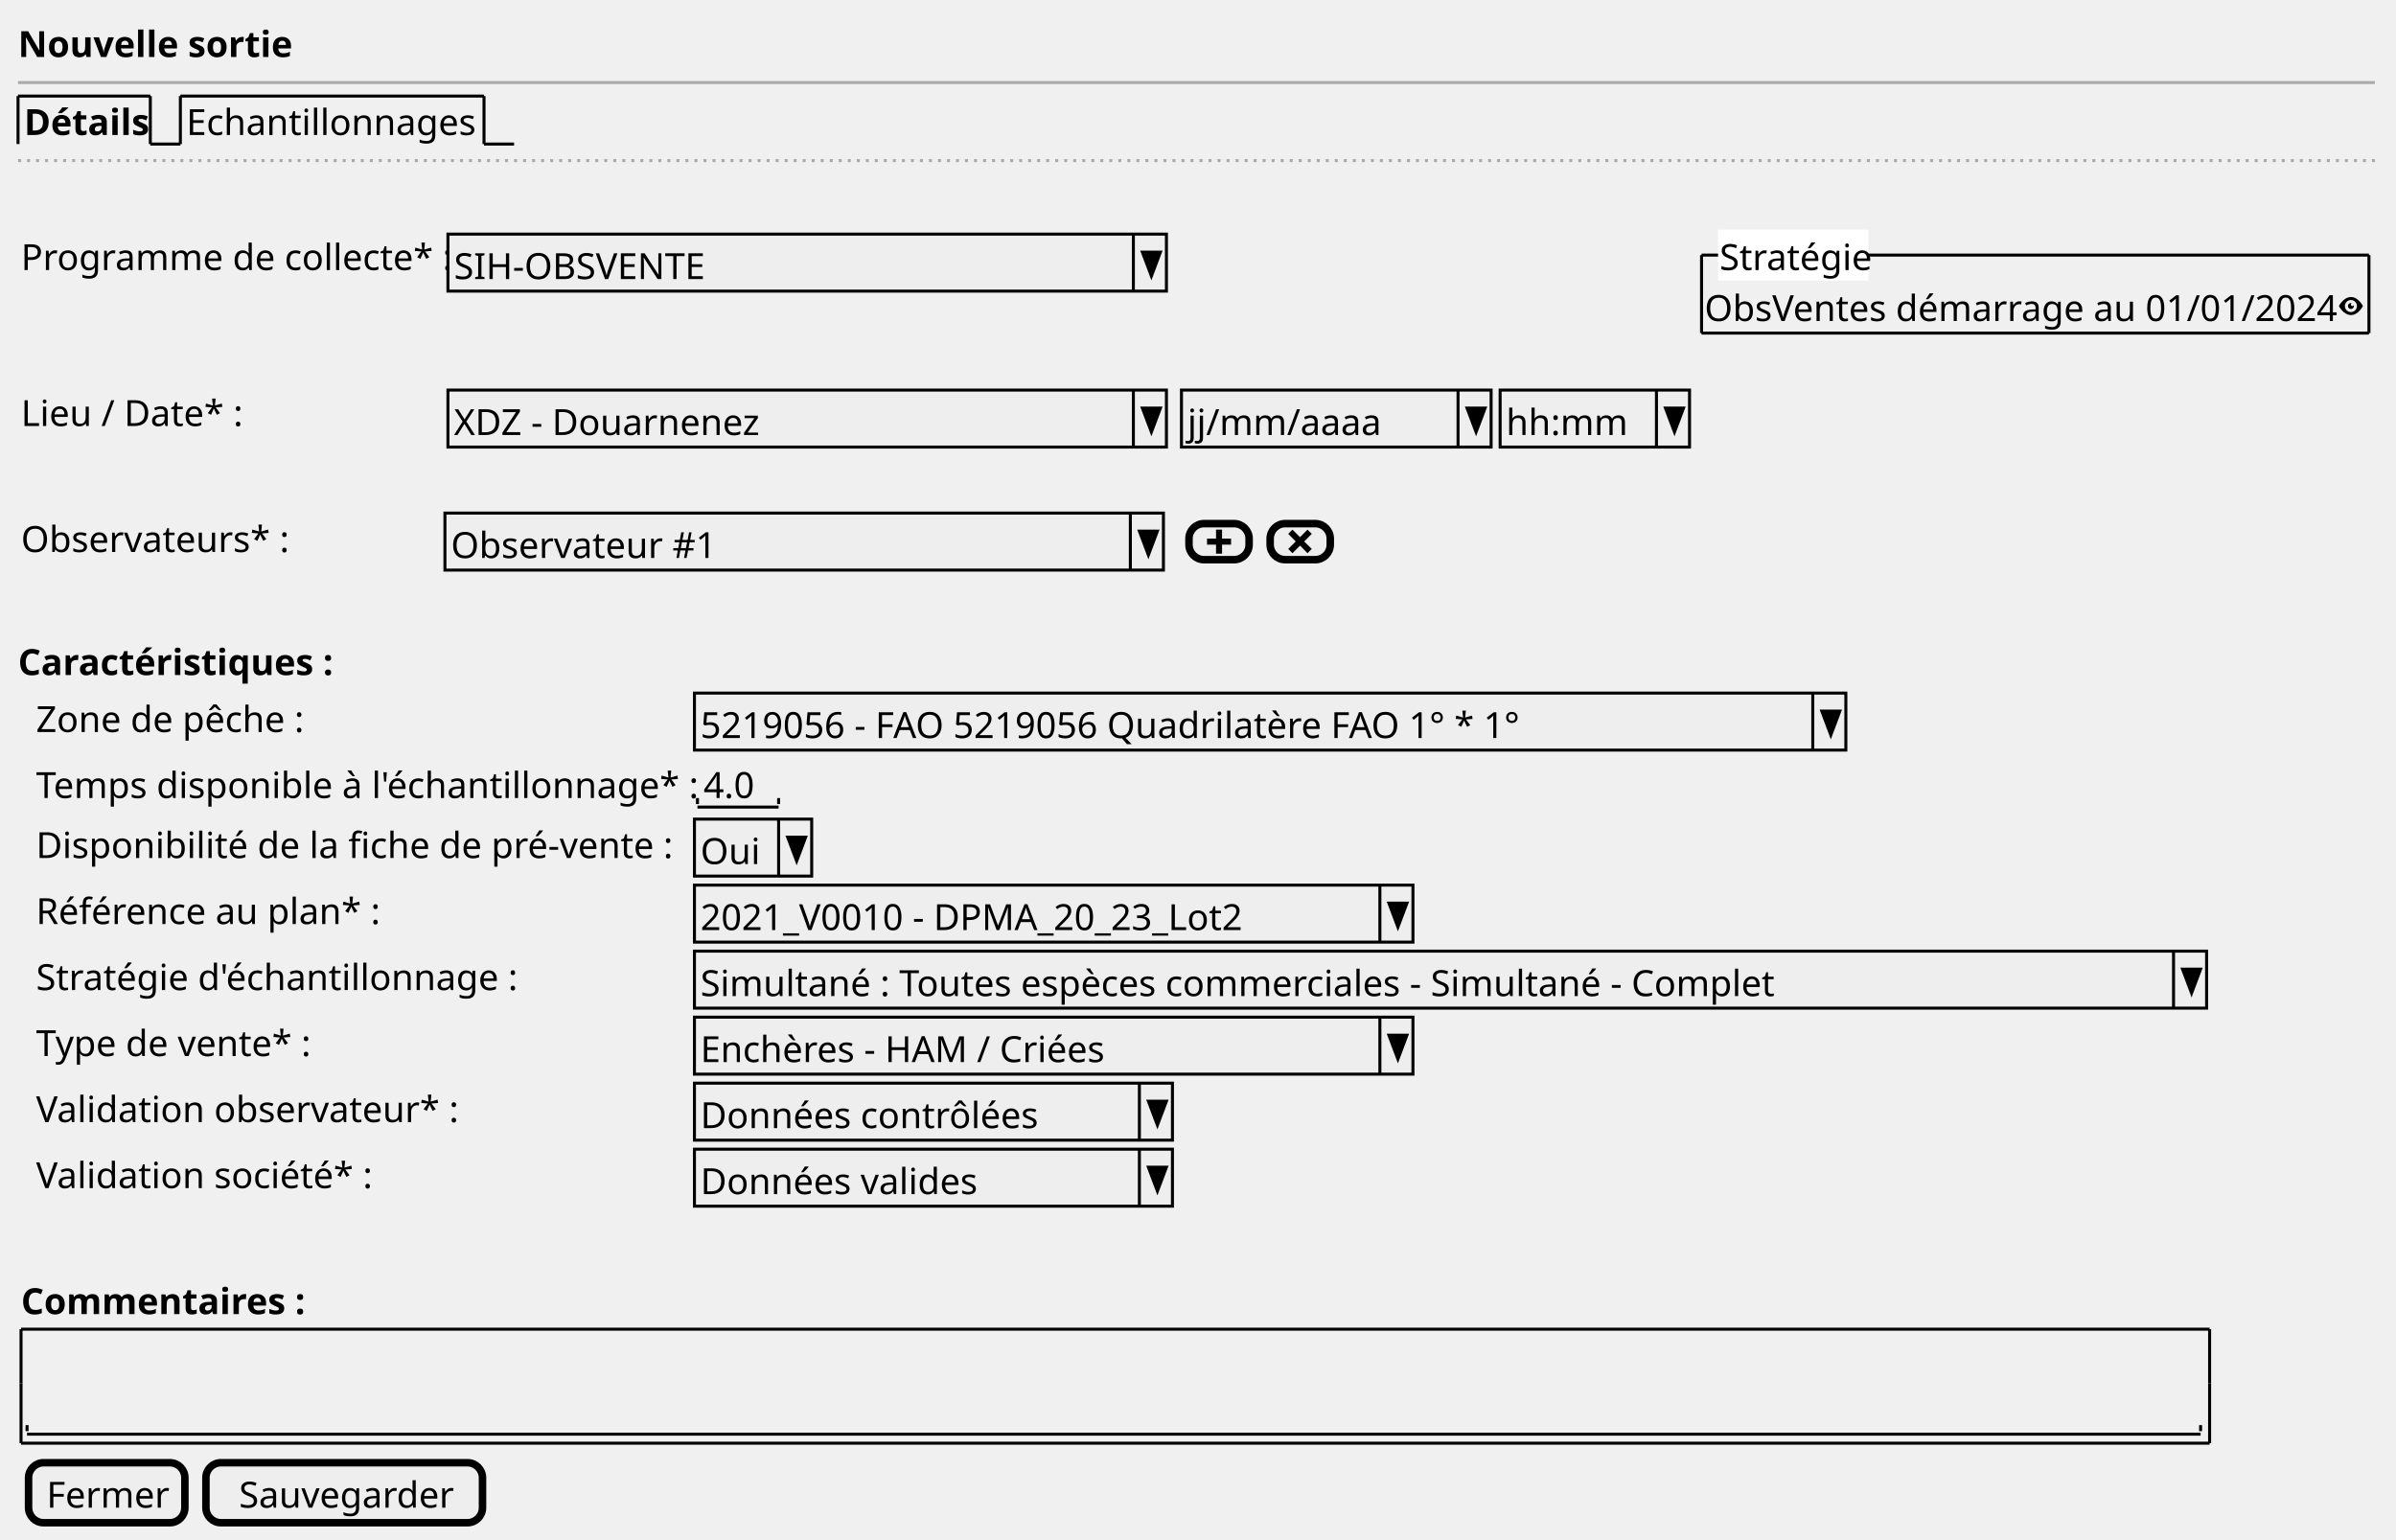
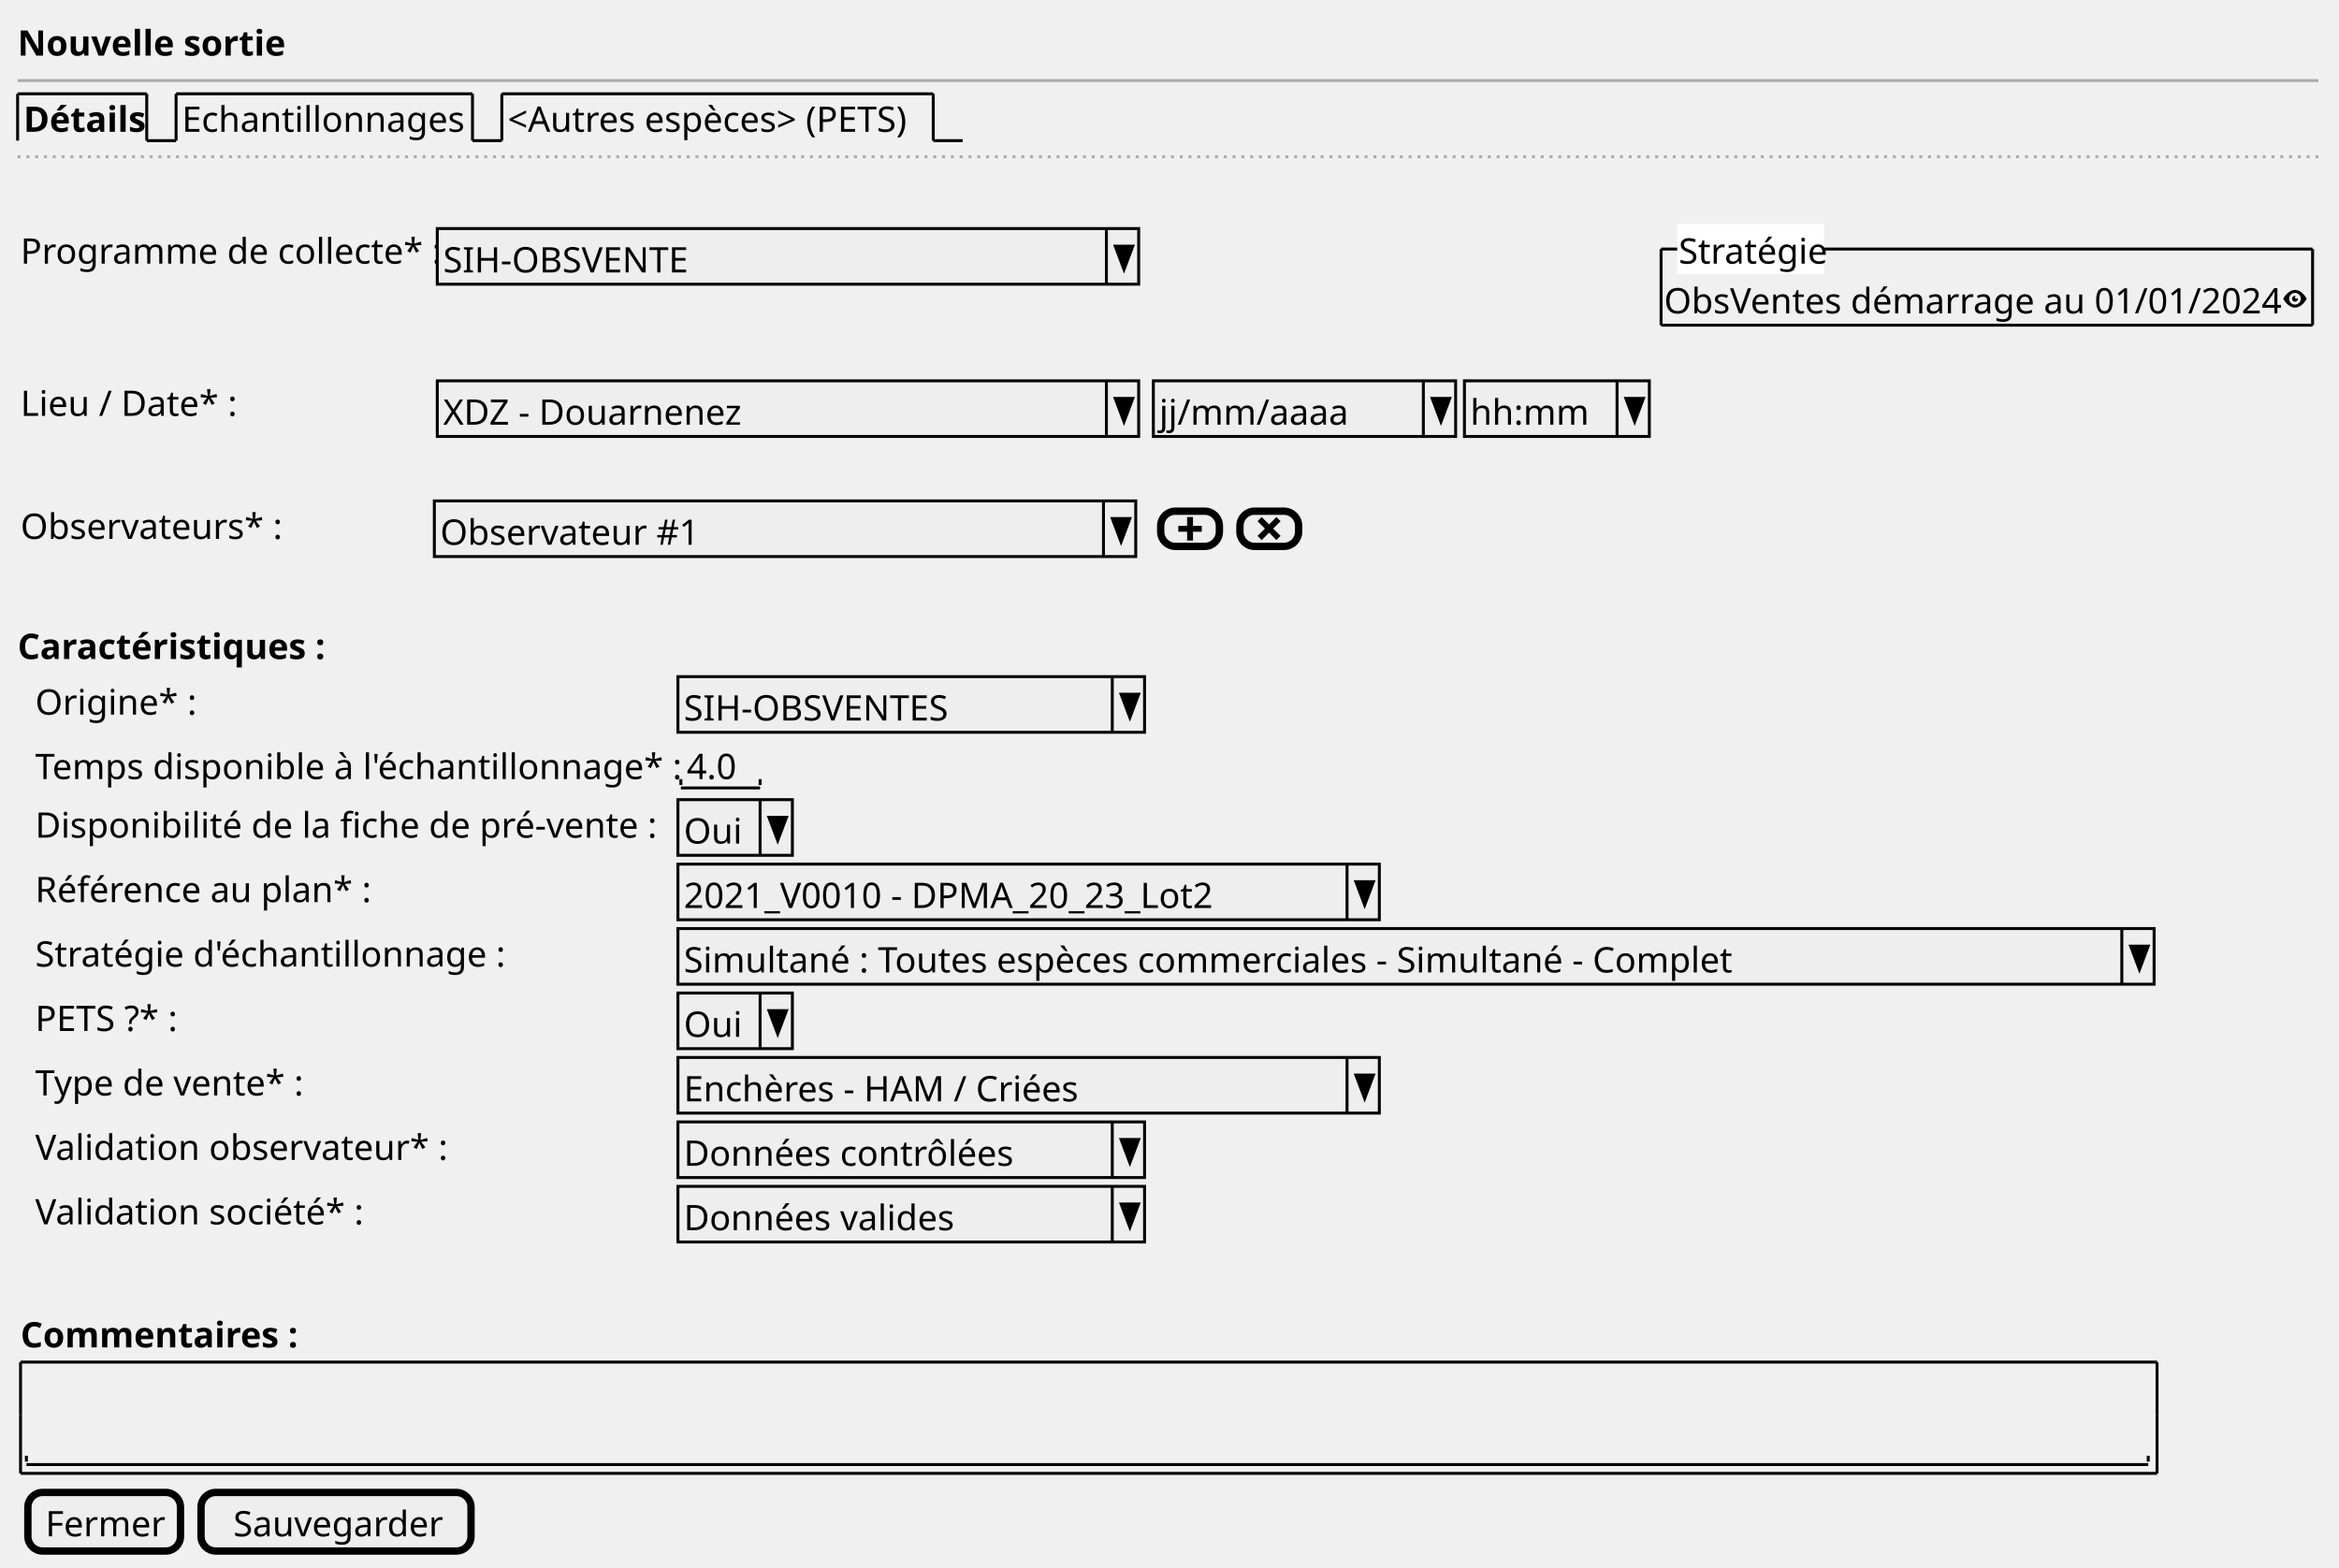
- <svg xmlns="http://www.w3.org/2000/svg" contentStyleType="text/css" height="512px" preserveAspectRatio="none" style="width:797px;height:512px;background:#FFFFFF;" version="1.1" viewBox="0 0 797 512" width="797px" zoomAndPan="magnify">
+ <svg xmlns="http://www.w3.org/2000/svg" contentStyleType="text/css" height="534px" preserveAspectRatio="none" style="width:797px;height:534px;background:#FFFFFF;" version="1.1" viewBox="0 0 797 534" width="797px" zoomAndPan="magnify">
  <defs />
  <g>
    <text fill="#000000" font-family="sans-serif" font-size="12" font-weight="bold" lengthAdjust="spacing" textLength="84" x="6" y="18.949">Nouvelle sortie</text>
    <line style="stroke:#AAAAAA;stroke-width:1.0;" x1="6" x2="790" y1="27.461" y2="27.461" />
    <text fill="#000000" font-family="sans-serif" font-size="12" font-weight="bold" lengthAdjust="spacing" textLength="39" x="8" y="44.91">Détails</text>
    <line style="stroke:#000000;stroke-width:1.0;" x1="6" x2="6" y1="31.961" y2="47.922" />
    <line style="stroke:#000000;stroke-width:1.0;" x1="6" x2="50" y1="31.961" y2="31.961" />
    <line style="stroke:#000000;stroke-width:1.0;" x1="50" x2="50" y1="31.961" y2="47.922" />
    <line style="stroke:#000000;stroke-width:1.0;" x1="50" x2="60" y1="47.922" y2="47.922" />
    <text fill="#000000" font-family="sans-serif" font-size="12" lengthAdjust="spacing" textLength="96" x="62" y="44.91">Echantillonnages</text>
    <line style="stroke:#000000;stroke-width:1.0;" x1="60" x2="60" y1="31.961" y2="47.922" />
    <line style="stroke:#000000;stroke-width:1.0;" x1="60" x2="161" y1="31.961" y2="31.961" />
    <line style="stroke:#000000;stroke-width:1.0;" x1="161" x2="161" y1="31.961" y2="47.922" />
    <line style="stroke:#000000;stroke-width:1.0;" x1="161" x2="171" y1="47.922" y2="47.922" />
+     <text fill="#000000" font-family="sans-serif" font-size="12" lengthAdjust="spacing" textLength="142" x="173" y="44.91">&lt;Autres espèces&gt; (PETS)</text>
+     <line style="stroke:#000000;stroke-width:1.0;" x1="171" x2="171" y1="31.961" y2="47.922" />
+     <line style="stroke:#000000;stroke-width:1.0;" x1="171" x2="318" y1="31.961" y2="31.961" />
+     <line style="stroke:#000000;stroke-width:1.0;" x1="318" x2="318" y1="31.961" y2="47.922" />
+     <line style="stroke:#000000;stroke-width:1.0;" x1="318" x2="328" y1="47.922" y2="47.922" />
    <line style="stroke:#AAAAAA;stroke-width:1.0;stroke-dasharray:1.0,2.0;" x1="6" x2="790" y1="53.422" y2="53.422" />
    <text fill="#000000" font-family="sans-serif" font-size="12" lengthAdjust="spacing" textLength="139" x="7" y="89.832">Programme de collecte* :</text>
    <rect fill="#EEEEEE" height="18.961" style="stroke:#000000;stroke-width:1.0;" width="239" x="149" y="77.883" />
    <text fill="#000000" font-family="sans-serif" font-size="12" lengthAdjust="spacing" textLength="88" x="151" y="92.832">SIH-OBSVENTE</text>
    <line style="stroke:#000000;stroke-width:1.0;" x1="377" x2="377" y1="77.883" y2="96.844" />
    <polygon fill="#000000" points="380,83.883,386,83.883,383,91.844" style="stroke:#000000;stroke-width:1.0;" />
    <text fill="#000000" font-family="sans-serif" font-size="12" lengthAdjust="spacing" textLength="207" x="567" y="106.793">ObsVentes démarrage au 01/01/2024</text>
    <path d="M782.03,98.805 C779.5,98.805 778,101.805 778,101.805 C778,101.805 779.5,104.805 782.03,104.805 C784.5,104.805 786,101.805 786,101.805 C786,101.805 784.5,98.805 782.03,98.805 M782,99.805 C783.11,99.805 784,100.705 784,101.805 C784,102.915 783.11,103.805 782,103.805 C780.9,103.805 780,102.915 780,101.805 C780,100.705 780.9,99.805 782,99.805 M782,100.805 C781.45,100.805 781,101.255 781,101.805 C781,102.355 781.45,102.805 782,102.805 C782.55,102.805 783,102.355 783,101.805 C783,101.705 782.96,101.615 782.94,101.525 C782.86,101.685 782.7,101.805 782.5,101.805 C782.22,101.805 782,101.585 782,101.305 C782,101.105 782.12,100.945 782.28,100.865 C782.19,100.835 782.1,100.805 782,100.805 " fill="#000000" style="stroke:;stroke-width:0.0;stroke-dasharray:;" />
    <line style="stroke:#000000;stroke-width:1.0;" x1="566" x2="788" y1="84.863" y2="84.863" />
    <line style="stroke:#000000;stroke-width:1.0;" x1="566" x2="788" y1="110.805" y2="110.805" />
    <line style="stroke:#000000;stroke-width:1.0;" x1="566" x2="566" y1="84.863" y2="110.805" />
    <line style="stroke:#000000;stroke-width:1.0;" x1="788" x2="788" y1="84.863" y2="110.805" />
    <rect fill="#FFFFFF" height="15.961" style="stroke:#FFFFFF;stroke-width:1.0;" width="49" x="572" y="76.883" />
    <text fill="#000000" font-family="sans-serif" font-size="12" lengthAdjust="spacing" textLength="49" x="572" y="89.832">Stratégie</text>
    <text fill="#000000" font-family="sans-serif" font-size="12" lengthAdjust="spacing" textLength="70" x="7" y="141.715">Lieu / Date* :</text>
    <rect fill="#EEEEEE" height="18.961" style="stroke:#000000;stroke-width:1.0;" width="239" x="149" y="129.766" />
    <text fill="#000000" font-family="sans-serif" font-size="12" lengthAdjust="spacing" textLength="100" x="151" y="144.715">XDZ - Douarnenez</text>
    <line style="stroke:#000000;stroke-width:1.0;" x1="377" x2="377" y1="129.766" y2="148.727" />
    <polygon fill="#000000" points="380,135.766,386,135.766,383,143.727" style="stroke:#000000;stroke-width:1.0;" />
    <rect fill="#EEEEEE" height="18.961" style="stroke:#000000;stroke-width:1.0;" width="103" x="393" y="129.766" />
    <text fill="#000000" font-family="sans-serif" font-size="12" lengthAdjust="spacing" textLength="62" x="395" y="144.715">jj/mm/aaaa</text>
    <line style="stroke:#000000;stroke-width:1.0;" x1="485" x2="485" y1="129.766" y2="148.727" />
    <polygon fill="#000000" points="488,135.766,494,135.766,491,143.727" style="stroke:#000000;stroke-width:1.0;" />
    <rect fill="#EEEEEE" height="18.961" style="stroke:#000000;stroke-width:1.0;" width="63" x="499" y="129.766" />
    <text fill="#000000" font-family="sans-serif" font-size="12" lengthAdjust="spacing" textLength="39" x="501" y="144.715">hh:mm</text>
    <line style="stroke:#000000;stroke-width:1.0;" x1="551" x2="551" y1="129.766" y2="148.727" />
    <polygon fill="#000000" points="554,135.766,560,135.766,557,143.727" style="stroke:#000000;stroke-width:1.0;" />
    <text fill="#000000" font-family="sans-serif" font-size="12" lengthAdjust="spacing" textLength="85" x="7" y="183.637">Observateurs* :</text>
    <rect fill="#EEEEEE" height="18.961" style="stroke:#000000;stroke-width:1.0;" width="239" x="148" y="170.688" />
    <text fill="#000000" font-family="sans-serif" font-size="12" lengthAdjust="spacing" textLength="84" x="150" y="185.637">Observateur #1</text>
    <line style="stroke:#000000;stroke-width:1.0;" x1="376" x2="376" y1="170.688" y2="189.648" />
    <polygon fill="#000000" points="379,176.688,385,176.688,382,184.648" style="stroke:#000000;stroke-width:1.0;" />
    <rect fill="#EEEEEE" height="12" rx="5" ry="5" style="stroke:#000000;stroke-width:2.5;" width="20" x="395.5" y="174.188" />
    <path d="M404.5,176.188 L404.5,179.188 L401.5,179.188 L401.5,181.188 L404.5,181.188 L404.5,184.188 L406.5,184.188 L406.5,181.188 L409.5,181.188 L409.5,179.188 L406.5,179.188 L406.5,176.188 L404.5,176.188 " fill="#000000" style="stroke:;stroke-width:0.0;stroke-dasharray:;" />
    <rect fill="#EEEEEE" height="12" rx="5" ry="5" style="stroke:#000000;stroke-width:2.5;" width="20" x="422.5" y="174.188" />
    <path d="M429.91,176.188 L428.5,177.597 L429.22,178.317 L431,180.127 L429.22,181.907 L428.5,182.597 L429.91,184.037 L430.63,183.317 L432.44,181.507 L434.22,183.317 L434.91,184.037 L436.35,182.597 L435.63,181.907 L433.82,180.127 L435.63,178.317 L436.35,177.597 L434.91,176.188 L434.22,176.907 L432.44,178.688 L430.63,176.907 L429.91,176.188 " fill="#000000" style="stroke:;stroke-width:0.0;stroke-dasharray:;" />
    <text fill="#000000" font-family="sans-serif" font-size="12" font-weight="bold" lengthAdjust="spacing" textLength="101" x="6" y="224.559">Caractéristiques :</text>
-     <text fill="#000000" font-family="sans-serif" font-size="12" lengthAdjust="spacing" textLength="88" x="12" y="243.519">Zone de pêche :</text>
-     <rect fill="#EEEEEE" height="18.961" style="stroke:#000000;stroke-width:1.0;" width="383" x="231" y="230.57" />
-     <text fill="#000000" font-family="sans-serif" font-size="12" lengthAdjust="spacing" textLength="269" x="233" y="245.519">5219056 - FAO 5219056 Quadrilatère FAO 1° * 1°</text>
-     <line style="stroke:#000000;stroke-width:1.0;" x1="603" x2="603" y1="230.57" y2="249.531" />
-     <polygon fill="#000000" points="606,236.57,612,236.57,609,244.531" style="stroke:#000000;stroke-width:1.0;" />
+     <text fill="#000000" font-family="sans-serif" font-size="12" lengthAdjust="spacing" textLength="51" x="12" y="243.519">Origine* :</text>
+     <rect fill="#EEEEEE" height="18.961" style="stroke:#000000;stroke-width:1.0;" width="159" x="231" y="230.57" />
+     <text fill="#000000" font-family="sans-serif" font-size="12" lengthAdjust="spacing" textLength="96" x="233" y="245.519">SIH-OBSVENTES</text>
+     <line style="stroke:#000000;stroke-width:1.0;" x1="379" x2="379" y1="230.57" y2="249.531" />
+     <polygon fill="#000000" points="382,236.57,388,236.57,385,244.531" style="stroke:#000000;stroke-width:1.0;" />
    <text fill="#000000" font-family="sans-serif" font-size="12" lengthAdjust="spacing" textLength="217" x="12" y="265.481">Temps disponible à l'échantillonnage* :</text>
    <text fill="#000000" font-family="sans-serif" font-size="12" lengthAdjust="spacing" textLength="17" x="234" y="265.481">4.0</text>
    <line style="stroke:#000000;stroke-width:1.0;" x1="232" x2="259" y1="268.492" y2="268.492" />
    <line style="stroke:#000000;stroke-width:1.0;" x1="232" x2="232" y1="265.492" y2="267.492" />
    <line style="stroke:#000000;stroke-width:1.0;" x1="259" x2="259" y1="265.492" y2="267.492" />
    <text fill="#000000" font-family="sans-serif" font-size="12" lengthAdjust="spacing" textLength="205" x="12" y="285.441">Disponibilité de la fiche de pré-vente :</text>
    <rect fill="#EEEEEE" height="18.961" style="stroke:#000000;stroke-width:1.0;" width="39" x="231" y="272.492" />
    <text fill="#000000" font-family="sans-serif" font-size="12" lengthAdjust="spacing" textLength="19" x="233" y="287.441">Oui</text>
    <line style="stroke:#000000;stroke-width:1.0;" x1="259" x2="259" y1="272.492" y2="291.453" />
    <polygon fill="#000000" points="262,278.492,268,278.492,265,286.453" style="stroke:#000000;stroke-width:1.0;" />
    <text fill="#000000" font-family="sans-serif" font-size="12" lengthAdjust="spacing" textLength="112" x="12" y="307.402">Référence au plan* :</text>
    <rect fill="#EEEEEE" height="18.961" style="stroke:#000000;stroke-width:1.0;" width="239" x="231" y="294.453" />
    <text fill="#000000" font-family="sans-serif" font-size="12" lengthAdjust="spacing" textLength="186" x="233" y="309.402">2021_V0010 - DPMA_20_23_Lot2</text>
    <line style="stroke:#000000;stroke-width:1.0;" x1="459" x2="459" y1="294.453" y2="313.414" />
    <polygon fill="#000000" points="462,300.453,468,300.453,465,308.414" style="stroke:#000000;stroke-width:1.0;" />
    <text fill="#000000" font-family="sans-serif" font-size="12" lengthAdjust="spacing" textLength="155" x="12" y="329.363">Stratégie d'échantillonnage :</text>
    <rect fill="#EEEEEE" height="18.961" style="stroke:#000000;stroke-width:1.0;" width="503" x="231" y="316.414" />
    <text fill="#000000" font-family="sans-serif" font-size="12" lengthAdjust="spacing" textLength="359" x="233" y="331.363">Simultané : Toutes espèces commerciales - Simultané - Complet</text>
    <line style="stroke:#000000;stroke-width:1.0;" x1="723" x2="723" y1="316.414" y2="335.375" />
    <polygon fill="#000000" points="726,322.414,732,322.414,729,330.375" style="stroke:#000000;stroke-width:1.0;" />
-     <text fill="#000000" font-family="sans-serif" font-size="12" lengthAdjust="spacing" textLength="86" x="12" y="351.324">Type de vente* :</text>
-     <rect fill="#EEEEEE" height="18.961" style="stroke:#000000;stroke-width:1.0;" width="239" x="231" y="338.375" />
-     <text fill="#000000" font-family="sans-serif" font-size="12" lengthAdjust="spacing" textLength="134" x="233" y="353.324">Enchères - HAM / Criées</text>
-     <line style="stroke:#000000;stroke-width:1.0;" x1="459" x2="459" y1="338.375" y2="357.336" />
-     <polygon fill="#000000" points="462,344.375,468,344.375,465,352.336" style="stroke:#000000;stroke-width:1.0;" />
-     <text fill="#000000" font-family="sans-serif" font-size="12" lengthAdjust="spacing" textLength="133" x="12" y="373.285">Validation observateur* :</text>
-     <rect fill="#EEEEEE" height="18.961" style="stroke:#000000;stroke-width:1.0;" width="159" x="231" y="360.336" />
-     <text fill="#000000" font-family="sans-serif" font-size="12" lengthAdjust="spacing" textLength="112" x="233" y="375.285">Données contrôlées</text>
-     <line style="stroke:#000000;stroke-width:1.0;" x1="379" x2="379" y1="360.336" y2="379.297" />
-     <polygon fill="#000000" points="382,366.336,388,366.336,385,374.297" style="stroke:#000000;stroke-width:1.0;" />
-     <text fill="#000000" font-family="sans-serif" font-size="12" lengthAdjust="spacing" textLength="108" x="12" y="395.246">Validation société* :</text>
+     <text fill="#000000" font-family="sans-serif" font-size="12" lengthAdjust="spacing" textLength="52" x="12" y="351.324">PETS ?* :</text>
+     <rect fill="#EEEEEE" height="18.961" style="stroke:#000000;stroke-width:1.0;" width="39" x="231" y="338.375" />
+     <text fill="#000000" font-family="sans-serif" font-size="12" lengthAdjust="spacing" textLength="19" x="233" y="353.324">Oui</text>
+     <line style="stroke:#000000;stroke-width:1.0;" x1="259" x2="259" y1="338.375" y2="357.336" />
+     <polygon fill="#000000" points="262,344.375,268,344.375,265,352.336" style="stroke:#000000;stroke-width:1.0;" />
+     <text fill="#000000" font-family="sans-serif" font-size="12" lengthAdjust="spacing" textLength="86" x="12" y="373.285">Type de vente* :</text>
+     <rect fill="#EEEEEE" height="18.961" style="stroke:#000000;stroke-width:1.0;" width="239" x="231" y="360.336" />
+     <text fill="#000000" font-family="sans-serif" font-size="12" lengthAdjust="spacing" textLength="134" x="233" y="375.285">Enchères - HAM / Criées</text>
+     <line style="stroke:#000000;stroke-width:1.0;" x1="459" x2="459" y1="360.336" y2="379.297" />
+     <polygon fill="#000000" points="462,366.336,468,366.336,465,374.297" style="stroke:#000000;stroke-width:1.0;" />
+     <text fill="#000000" font-family="sans-serif" font-size="12" lengthAdjust="spacing" textLength="133" x="12" y="395.246">Validation observateur* :</text>
    <rect fill="#EEEEEE" height="18.961" style="stroke:#000000;stroke-width:1.0;" width="159" x="231" y="382.297" />
-     <text fill="#000000" font-family="sans-serif" font-size="12" lengthAdjust="spacing" textLength="93" x="233" y="397.246">Données valides</text>
+     <text fill="#000000" font-family="sans-serif" font-size="12" lengthAdjust="spacing" textLength="112" x="233" y="397.246">Données contrôlées</text>
    <line style="stroke:#000000;stroke-width:1.0;" x1="379" x2="379" y1="382.297" y2="401.258" />
    <polygon fill="#000000" points="382,388.297,388,388.297,385,396.258" style="stroke:#000000;stroke-width:1.0;" />
-     <text fill="#000000" font-family="sans-serif" font-size="12" font-weight="bold" lengthAdjust="spacing" textLength="90" x="7" y="437.168">Commentaires :</text>
-     <text fill="#000000" font-family="sans-serif" font-size="12" lengthAdjust="spacing" textLength="3" x="11" y="474.09"> </text>
-     <line style="stroke:#000000;stroke-width:1.0;" x1="9" x2="732" y1="477.102" y2="477.102" />
-     <line style="stroke:#000000;stroke-width:1.0;" x1="9" x2="9" y1="474.102" y2="476.102" />
-     <line style="stroke:#000000;stroke-width:1.0;" x1="732" x2="732" y1="474.102" y2="476.102" />
-     <line style="stroke:#000000;stroke-width:1.0;" x1="7" x2="735" y1="442.18" y2="442.18" />
-     <line style="stroke:#000000;stroke-width:1.0;" x1="7" x2="735" y1="480.102" y2="480.102" />
-     <line style="stroke:#000000;stroke-width:1.0;" x1="7" x2="7" y1="442.18" y2="460.141" />
-     <line style="stroke:#000000;stroke-width:1.0;" x1="735" x2="735" y1="460.141" y2="480.102" />
-     <line style="stroke:#000000;stroke-width:1.0;" x1="735" x2="735" y1="442.18" y2="460.141" />
-     <line style="stroke:#000000;stroke-width:1.0;" x1="7" x2="7" y1="460.141" y2="480.102" />
-     <rect fill="#EEEEEE" height="19.961" rx="5" ry="5" style="stroke:#000000;stroke-width:2.5;" width="52" x="9.5" y="486.602" />
-     <text fill="#000000" font-family="sans-serif" font-size="12" lengthAdjust="spacing" textLength="40" x="15.5" y="501.551">Fermer</text>
-     <rect fill="#EEEEEE" height="19.961" rx="5" ry="5" style="stroke:#000000;stroke-width:2.5;" width="92" x="68.5" y="486.602" />
-     <text fill="#000000" font-family="sans-serif" font-size="12" lengthAdjust="spacing" textLength="70" x="79.5" y="501.551">Sauvegarder</text>
+     <text fill="#000000" font-family="sans-serif" font-size="12" lengthAdjust="spacing" textLength="108" x="12" y="417.207">Validation société* :</text>
+     <rect fill="#EEEEEE" height="18.961" style="stroke:#000000;stroke-width:1.0;" width="159" x="231" y="404.258" />
+     <text fill="#000000" font-family="sans-serif" font-size="12" lengthAdjust="spacing" textLength="93" x="233" y="419.207">Données valides</text>
+     <line style="stroke:#000000;stroke-width:1.0;" x1="379" x2="379" y1="404.258" y2="423.219" />
+     <polygon fill="#000000" points="382,410.258,388,410.258,385,418.219" style="stroke:#000000;stroke-width:1.0;" />
+     <text fill="#000000" font-family="sans-serif" font-size="12" font-weight="bold" lengthAdjust="spacing" textLength="90" x="7" y="459.129">Commentaires :</text>
+     <text fill="#000000" font-family="sans-serif" font-size="12" lengthAdjust="spacing" textLength="3" x="11" y="496.051"> </text>
+     <line style="stroke:#000000;stroke-width:1.0;" x1="9" x2="732" y1="499.062" y2="499.062" />
+     <line style="stroke:#000000;stroke-width:1.0;" x1="9" x2="9" y1="496.062" y2="498.062" />
+     <line style="stroke:#000000;stroke-width:1.0;" x1="732" x2="732" y1="496.062" y2="498.062" />
+     <line style="stroke:#000000;stroke-width:1.0;" x1="7" x2="735" y1="464.141" y2="464.141" />
+     <line style="stroke:#000000;stroke-width:1.0;" x1="7" x2="735" y1="502.062" y2="502.062" />
+     <line style="stroke:#000000;stroke-width:1.0;" x1="7" x2="7" y1="464.141" y2="482.102" />
+     <line style="stroke:#000000;stroke-width:1.0;" x1="735" x2="735" y1="482.102" y2="502.062" />
+     <line style="stroke:#000000;stroke-width:1.0;" x1="735" x2="735" y1="464.141" y2="482.102" />
+     <line style="stroke:#000000;stroke-width:1.0;" x1="7" x2="7" y1="482.102" y2="502.062" />
+     <rect fill="#EEEEEE" height="19.961" rx="5" ry="5" style="stroke:#000000;stroke-width:2.5;" width="52" x="9.5" y="508.562" />
+     <text fill="#000000" font-family="sans-serif" font-size="12" lengthAdjust="spacing" textLength="40" x="15.5" y="523.512">Fermer</text>
+     <rect fill="#EEEEEE" height="19.961" rx="5" ry="5" style="stroke:#000000;stroke-width:2.5;" width="92" x="68.5" y="508.562" />
+     <text fill="#000000" font-family="sans-serif" font-size="12" lengthAdjust="spacing" textLength="70" x="79.5" y="523.512">Sauvegarder</text>
  </g>
</svg>
